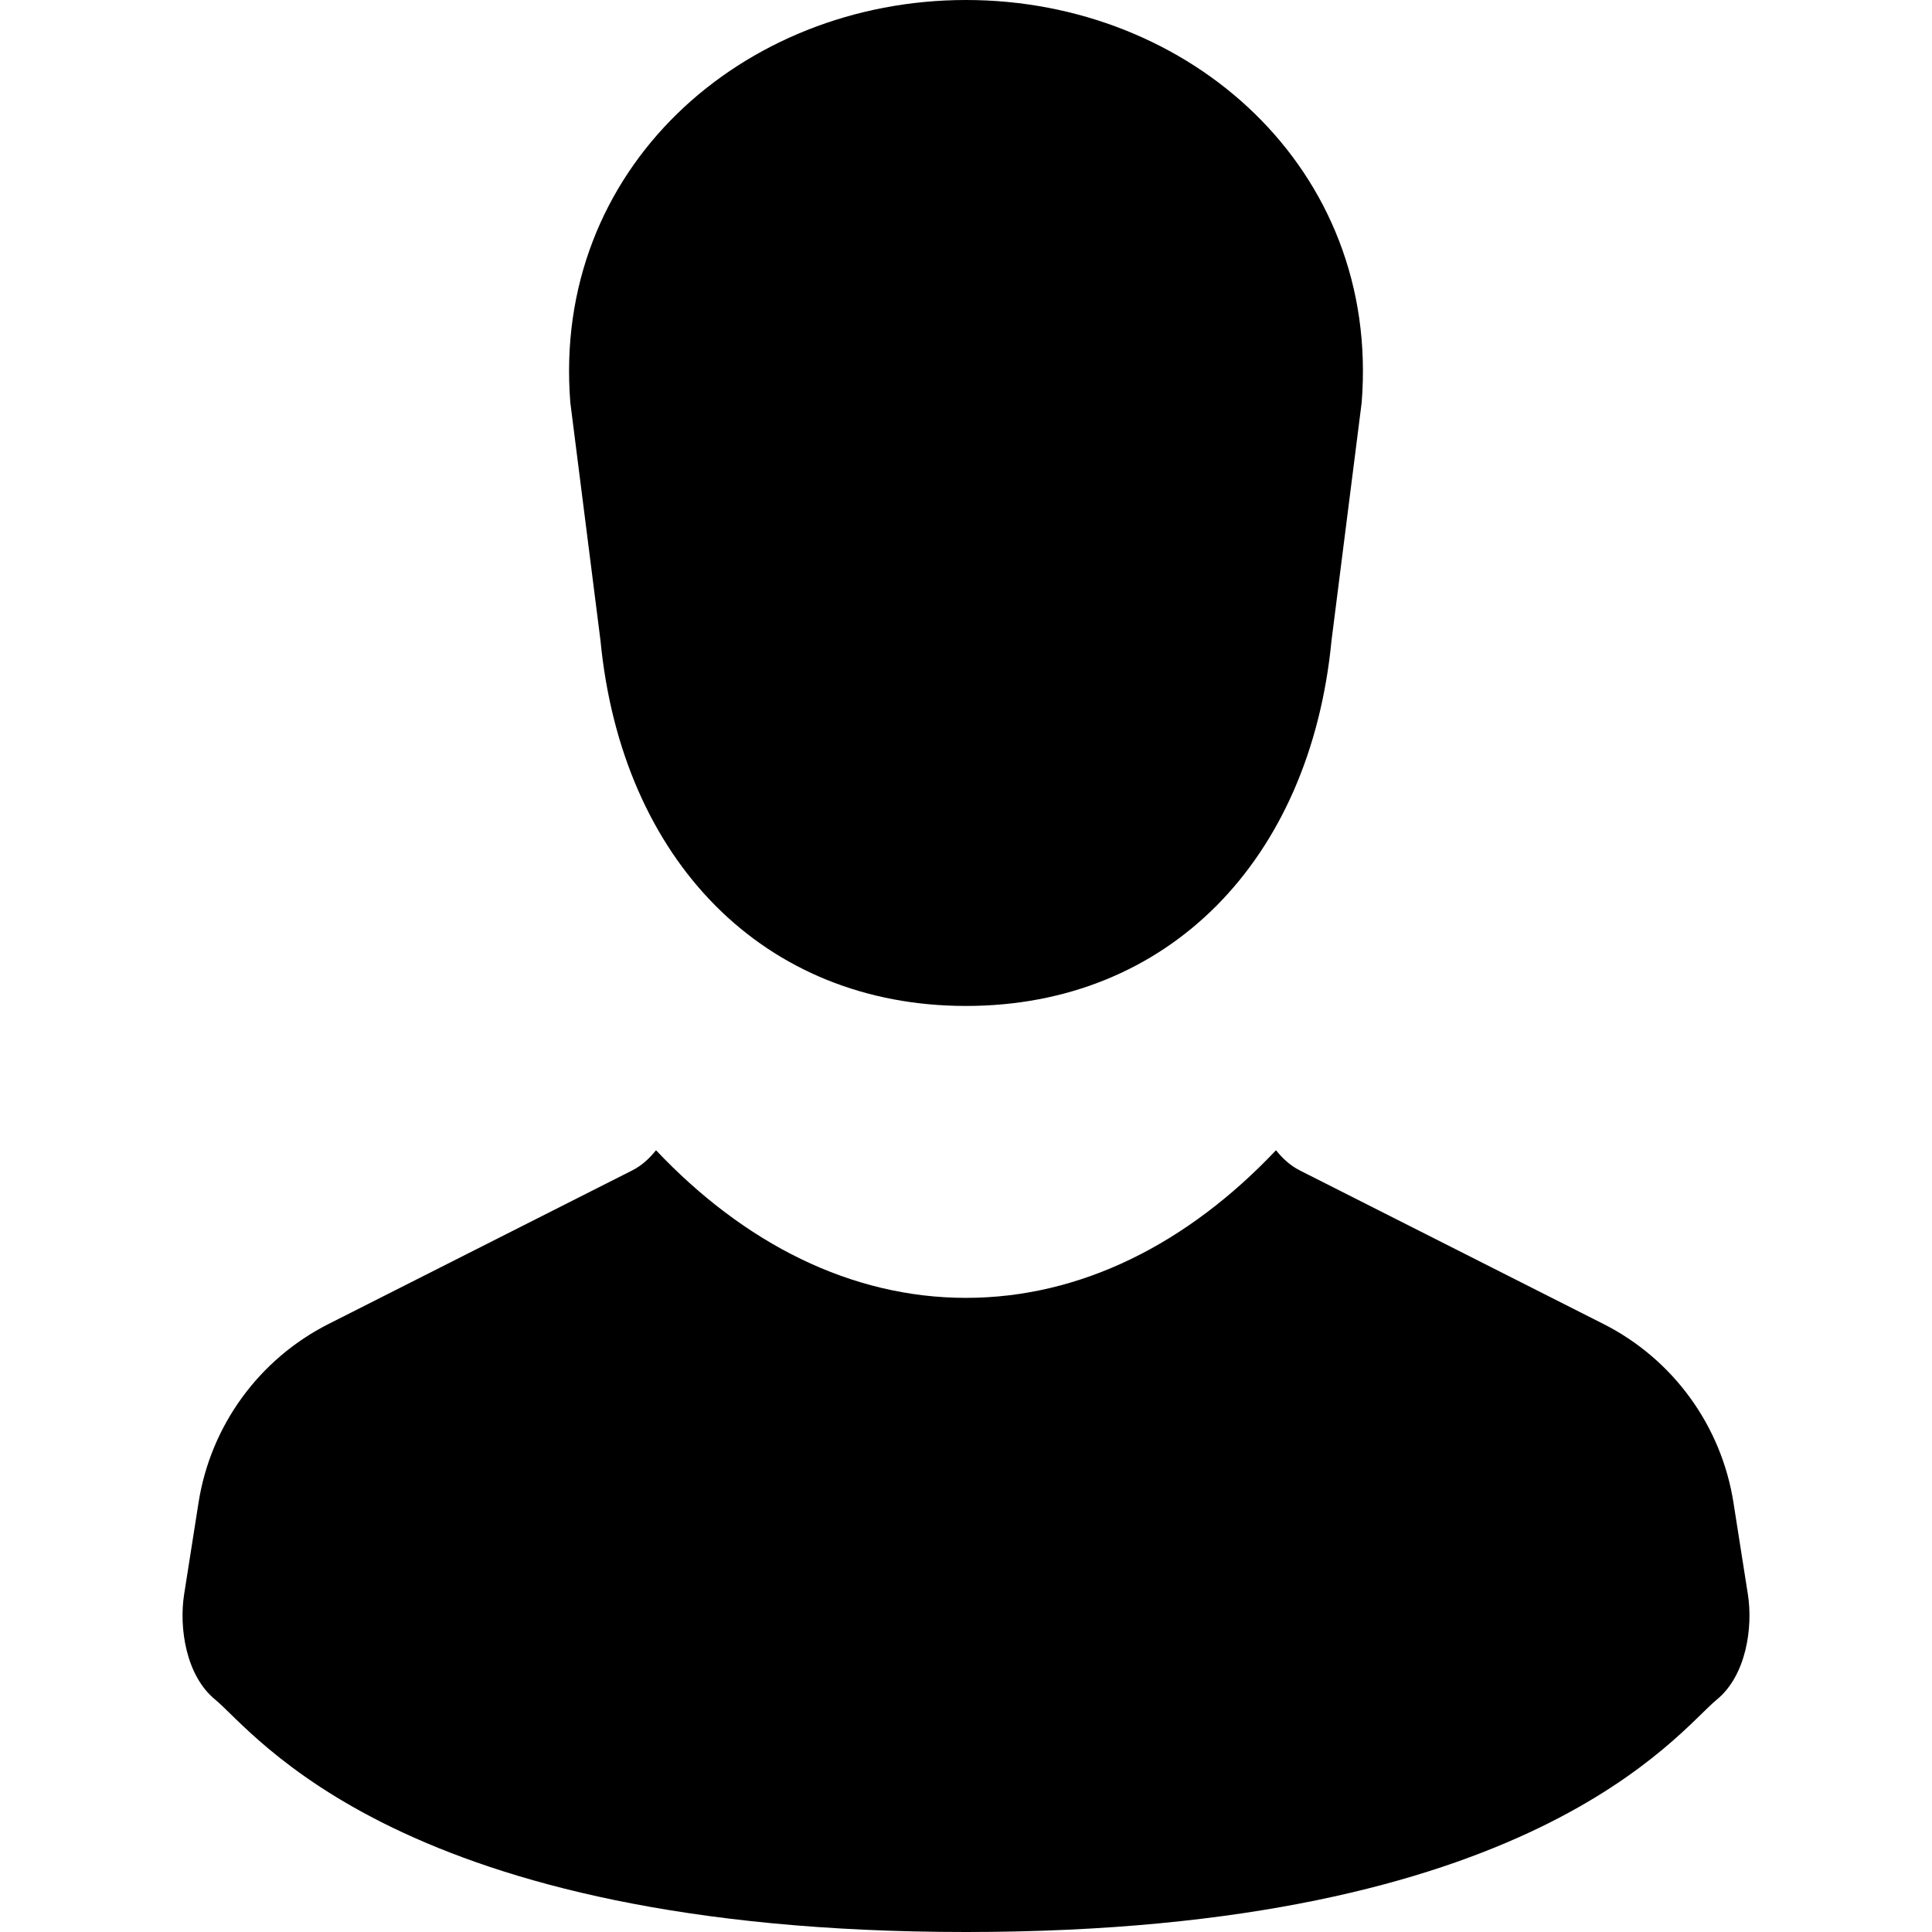
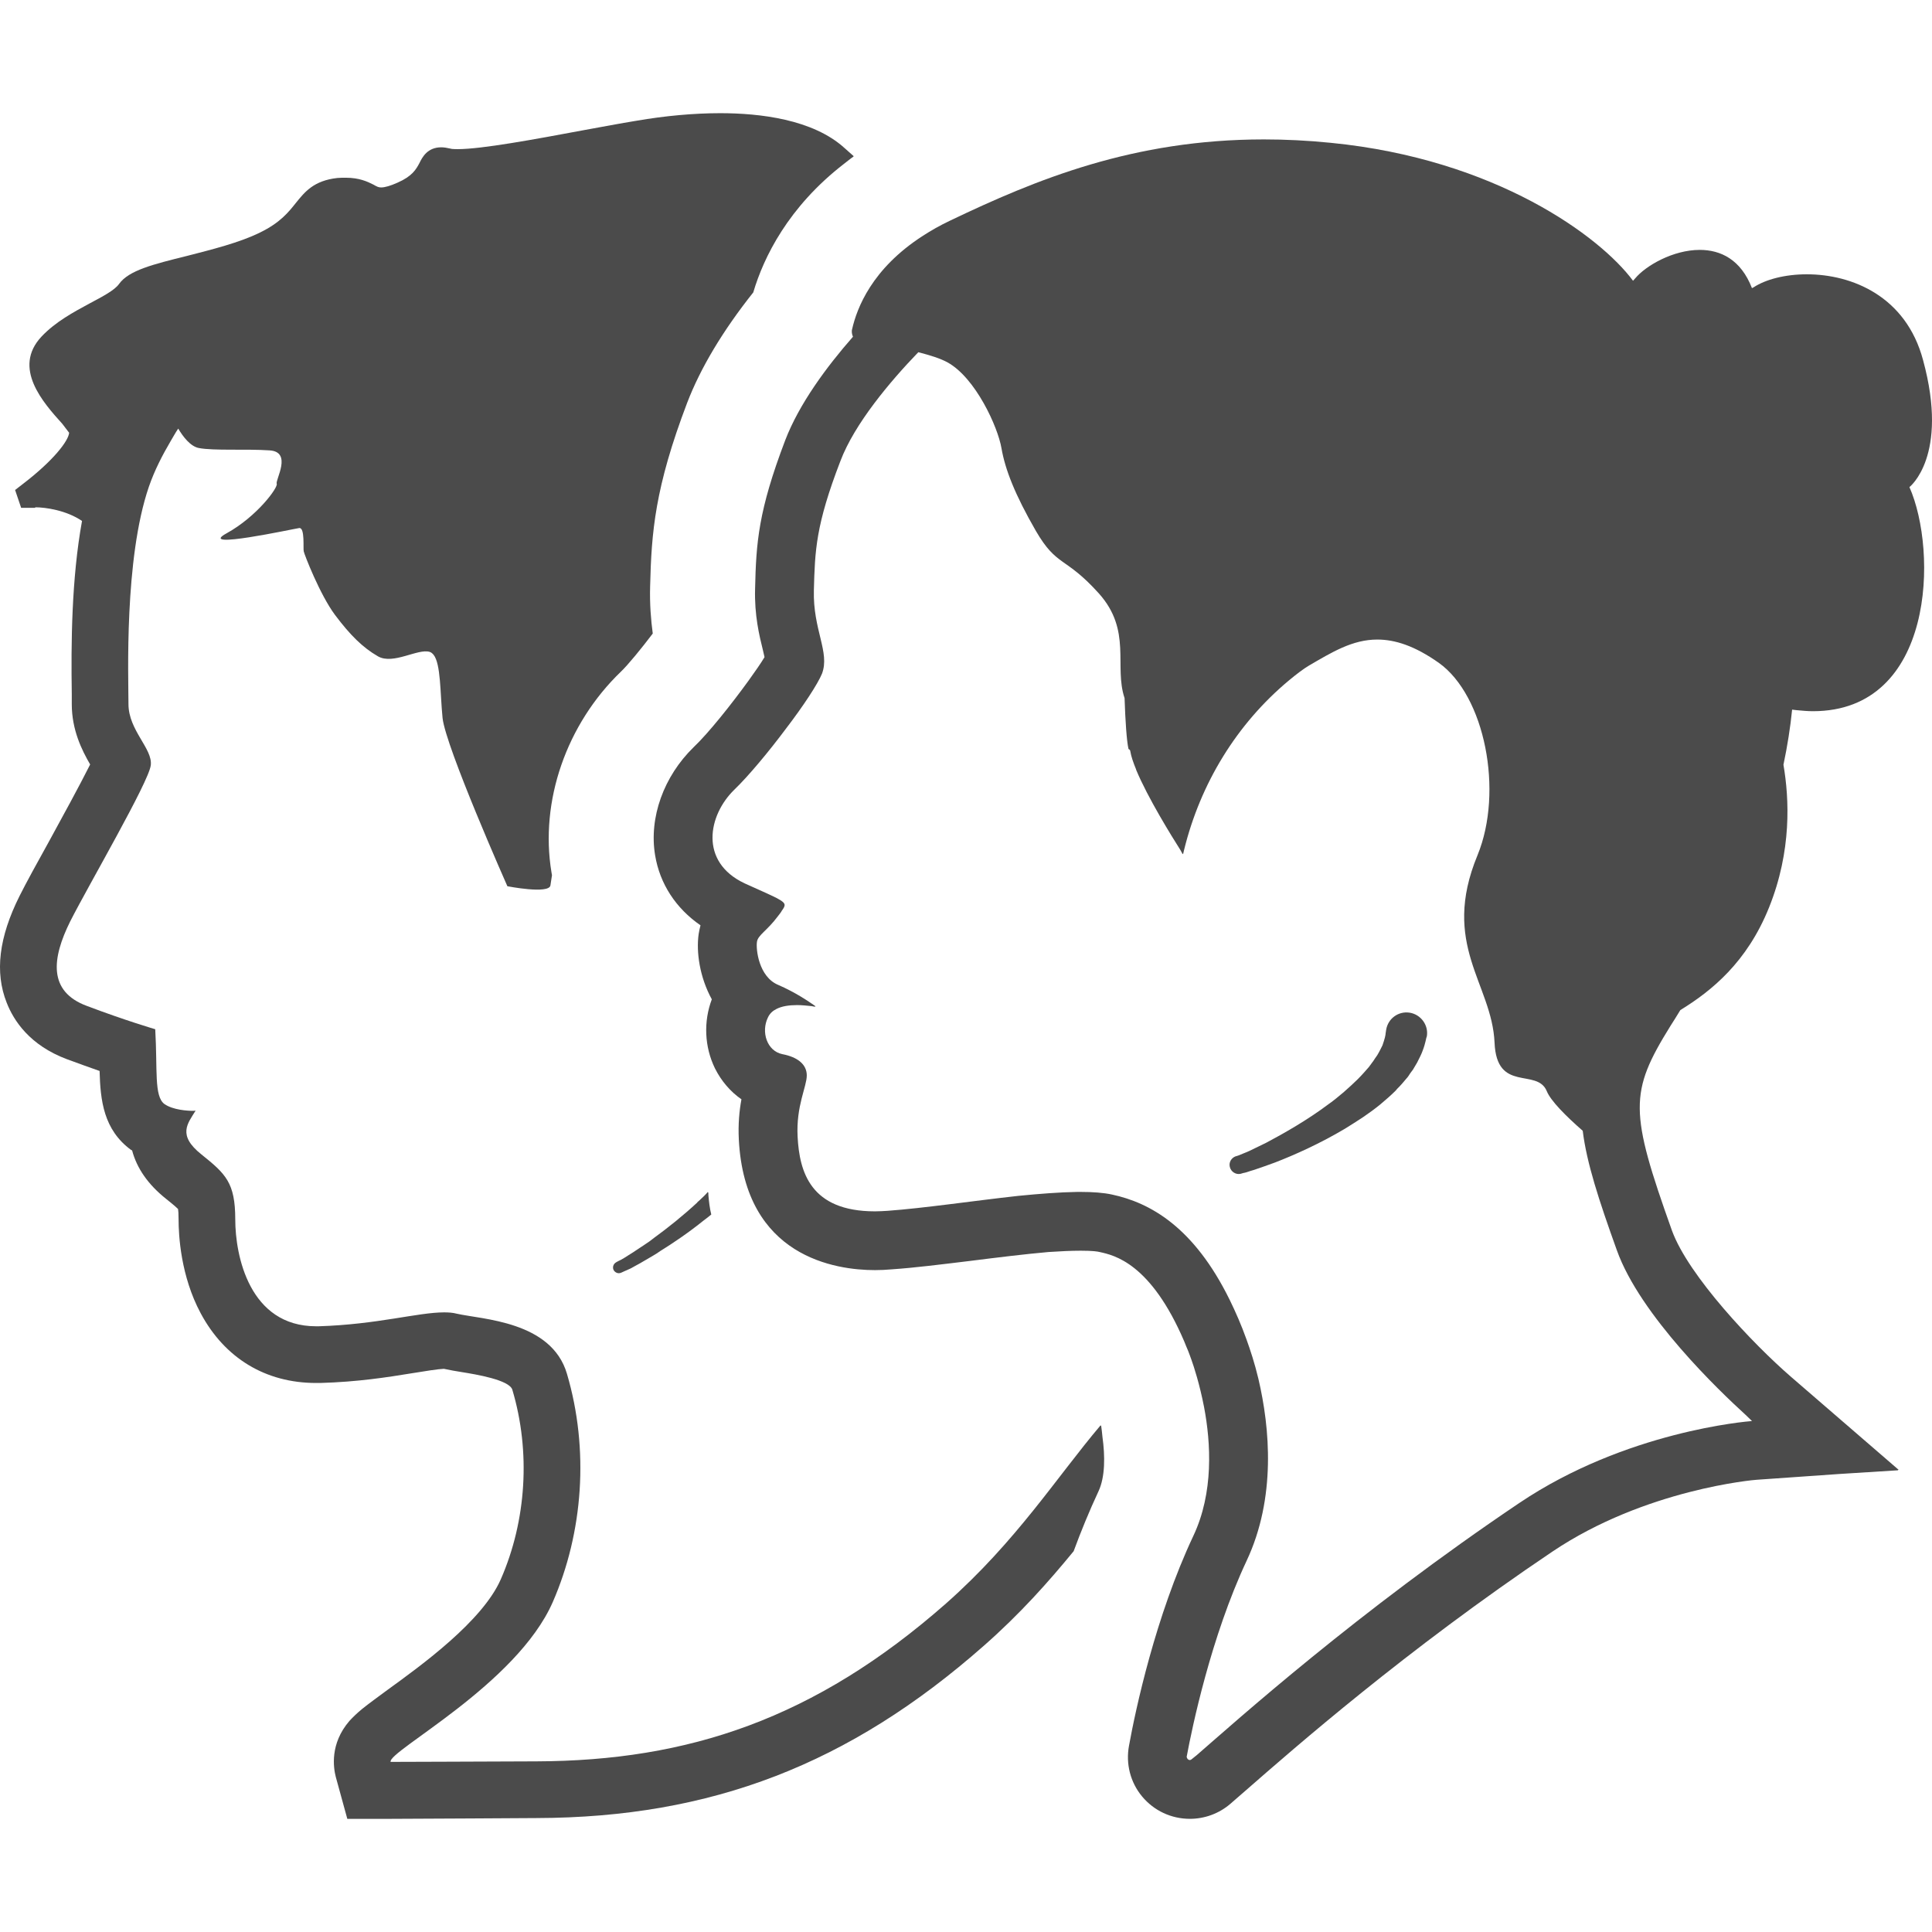
- <svg xmlns="http://www.w3.org/2000/svg" version="1.1" id="_x32_" x="0px" y="0px" viewBox="0 0 512 512" xml:space="preserve">
+ <svg xmlns="http://www.w3.org/2000/svg" version="1.1" id="_x31_0" x="0px" y="0px" viewBox="0 0 512 512" style="width: 256px; height: 256px; opacity: 1;" xml:space="preserve">
+   <style type="text/css">
+ 	.st0{fill:#374149;}
+ </style>
  <g>
-     <path class="st0" d="M159.131,169.721c5.635,58.338,43.367,96.867,96.871,96.867c53.502,0,91.23-38.53,96.867-96.867l7.988-63.029   C365.812,44.768,315.281,0,256.002,0c-59.281,0-109.812,44.768-104.86,106.692L159.131,169.721z" />
-     <path class="st0" d="M463.213,422.569l-3.824-24.35c-3.203-20.417-16.035-38.042-34.475-47.361l-80.473-40.693   c-2.519-1.274-4.57-3.194-6.289-5.338c-23.297,24.632-51.6,39.12-82.15,39.12c-30.549,0-58.856-14.488-82.152-39.12   c-1.719,2.144-3.77,4.064-6.289,5.338l-80.472,40.693c-18.442,9.319-31.272,26.944-34.475,47.361l-3.826,24.35   c-1.363,8.692,0.436,21.448,8.222,27.825C67.42,458.907,105.875,512,256.002,512c150.125,0,188.578-53.093,198.988-61.606   C462.779,444.017,464.576,431.261,463.213,422.569z" />
+     <path class="st0" d="M291.814,377.801c-0.031,0.035-0.058,0.074-0.09,0.11c-0.016-0.07-0.02-0.145-0.031-0.215   c-11.614,13.699-22.254,30.668-40.961,47.218c-34.84,30.668-68.43,41.723-108.555,41.864c-21.141,0.066-31.641,0.14-38.664,0.14   c-0.766-2.855,33.383-20.445,42.977-42.355c8.07-18.496,9.668-40.469,3.758-60.496c-4.102-13.981-22.535-14.394-29.211-15.926   c-1.042-0.278-2.156-0.348-3.335-0.348c-6.954,0-17.665,3.199-33.242,3.684h-0.695c-17.664,0-21.418-18.703-21.418-28.301   c0-9.805-2.574-12.102-8.973-17.246c-6.465-5.149-3.613-8.207-1.527-11.614c0,0-0.277,0.07-0.629,0.07   c-1.457,0-5.351-0.21-7.645-1.808c-2.785-2.086-1.808-9.043-2.434-19.821c0,0-7.863-2.293-18.148-6.187   c-10.297-3.825-9.25-12.59-4.387-22.391c4.938-9.738,20.864-37,21.352-41.378c0.554-4.379-5.91-9.25-5.91-16.203   c0-6.954-1.183-38.457,5.422-57.649c1.5-4.336,3.562-8.32,5.762-12.062c0.679-1.102,1.234-2.203,2.004-3.305   c1.254,2.141,3.246,4.73,5.445,5.145c3.894,0.766,12.59,0.207,18.711,0.625c6.187,0.348,1.527,7.856,1.946,8.832   c0.418,0.977-5.215,8.692-13.282,13.145c-8.137,4.449,17.734-1.184,19.262-1.394c1.531-0.137,0.973,5.426,1.18,6.191   c0.141,0.766,4.246,11.402,8.277,16.828c4.031,5.356,7.301,8.622,11.406,10.989c4.031,2.293,10.57-2.157,13.699-1.184   c0.363,0.114,0.672,0.355,0.946,0.68c0.019,0.019,0.039,0.035,0.058,0.054c1.965,2.469,1.734,10.051,2.402,16.793   c0.836,7.719,17.176,44.574,17.176,44.574s10.988,2.156,11.406-0.207c0.07-0.558,0.206-1.461,0.414-2.714   c-0.066-0.278-0.066-0.485-0.133-0.762c-3.133-18.848,3.961-39.298,18.426-53.203c1.879-1.805,5.356-6.047,8.414-10.082   c-0.484-3.617-0.836-7.855-0.695-12.586c0.347-14.254,1.254-26.078,9.805-48.539c3.546-9.25,9.457-19.125,17.527-29.278   c2.754-9.32,9.274-22.648,24.023-34.058c0.84-0.637,1.602-1.293,2.5-1.914l-0.023-0.019c0.047-0.031,0.082-0.066,0.129-0.098   c-0.762-0.699-1.598-1.394-2.43-2.156c-8.414-7.653-22.535-9.25-32.965-9.25c-6.954,0-14.606,0.695-22.25,2.016   c-4.312,0.695-8.972,1.598-13.633,2.434c-13.422,2.503-27.328,5.078-33.656,5.078c-1.324,0-1.809-0.07-1.949-0.141   c-0.906-0.21-1.738-0.343-2.434-0.343c-3.618,0-5.008,2.57-5.774,4.168c-0.902,1.672-1.875,3.476-5.84,5.214   c-1.875,0.836-3.336,1.254-4.313,1.254c-0.695,0-1.113-0.207-2.082-0.766c-1.531-0.766-3.688-1.809-7.305-1.809   c-0.695,0-1.461,0-2.226,0.07c-6.258,0.695-8.626,3.687-10.985,6.606c-1.945,2.434-4.102,5.214-9.531,7.859   c-5.492,2.71-12.859,4.519-19.328,6.187c-8.973,2.226-15.442,3.824-18.016,7.446c-1.179,1.664-4.378,3.332-7.785,5.144   c-4.242,2.294-9.043,4.867-12.726,8.762c-7.856,8.343,0.484,17.594,5.496,23.152l1.805,2.367   c-0.207,2.156-4.102,7.301-12.168,13.492l-2.157,1.668l1.602,4.73h3.614l0.211-0.14c2.57,0,8.133,0.766,12.308,3.617   c-2.781,15.297-2.922,32.406-2.714,45.898v2.641c0,6.813,2.641,12.168,4.871,15.992c-2.715,5.426-7.653,14.465-10.782,20.172   c-3.199,5.77-6.187,11.191-7.926,14.672c-5.492,10.984-6.61,20.234-3.41,28.301c1.879,4.797,6.122,11.266,15.926,14.953   c3.199,1.184,6.117,2.223,8.691,3.129c0.207,7.79,1.042,15.574,8.347,20.934c0.066,0,0.141,0.066,0.274,0.133   c1.254,4.73,4.246,9.043,8.973,12.801c0.695,0.555,2.434,1.946,3.199,2.711c0.07,0.414,0.141,1.25,0.141,2.782   c0,4.171,0.554,14.953,5.843,24.824c6.395,11.965,17.242,18.5,30.594,18.5h1.117c9.942-0.278,17.867-1.531,24.266-2.574   c3.477-0.554,6.817-1.113,8.485-1.179c1.531,0.343,3.199,0.625,4.938,0.902c3.406,0.555,12.449,2.016,13.21,4.657   c4.871,16.343,3.758,34.633-3.058,50.21c-4.867,11.13-21.141,22.879-29.973,29.278c-2.641,1.946-4.938,3.618-6.676,5.008   c-1.457,1.183-2.574,2.293-3.476,3.266c-5.215,6.05-4.238,12.382-3.614,14.813l3.058,11.129h11.473   c5.008,0,38.734-0.207,38.734-0.207c46.313-0.141,82.824-14.258,118.43-45.621c9.664-8.485,17.246-17.039,23.852-25.102   c1.945-5.29,4.172-10.711,6.606-15.926c1.742-3.773,1.742-9.222,1.023-14.402C292.049,379.77,291.978,378.816,291.814,377.801z" style="fill: rgb(75, 75, 75);" />
+     <path class="st0" d="M476.045,188.195c1.528,0.141,2.989,0.282,4.383,0.282c32.336,0,33.098-42.489,25.59-59.391   c0,0,10.566-8.137,3.614-33.656c-4.52-16.969-18.914-22.738-30.805-22.738c-5.813,0-10.934,1.367-14.102,3.446   c-0.137,0.078-0.309,0.14-0.438,0.222c-2.926-7.566-8.278-10.137-13.836-10.137c-7.066,0-14.32,4.18-17.129,7.57   c-0.187,0.203-0.398,0.414-0.554,0.614c-8.637-11.688-36.375-32.25-80.09-36.559c-6.187-0.625-12.098-0.902-17.73-0.902   c-34.562,0-60.293,10.57-83.242,21.559c-2.64,1.25-4.937,2.574-7.094,3.961c-13.629,8.766-17.523,19.266-18.774,24.691   c-0.21,0.691-0.07,1.457,0.207,2.082c-7.023,8-14.254,17.805-17.941,27.398c-7.161,18.781-7.719,27.195-7.997,39.363   c-0.206,7.023,1.114,12.449,2.086,16.344c0.137,0.554,0.277,1.25,0.414,1.804c-0.902,1.531-2.5,3.825-4.308,6.332   c-4.383,6.047-10.5,13.766-14.465,17.524c-7.926,7.718-11.891,18.633-10.223,28.648c1.254,7.582,5.492,14.051,12.031,18.57   c-0.206,0.762-0.347,1.457-0.488,2.289c-0.695,4.805,0.282,11.477,3.481,17.321c-2.227,5.91-1.95,12.586,0.832,18.289   c1.668,3.336,4.102,6.188,7.023,8.203c-0.554,2.992-0.902,6.539-0.695,10.641c1.598,31.226,25.73,34.629,36.09,34.629   c1.394,0,2.926-0.066,4.453-0.207c6.118-0.414,13.211-1.32,20.723-2.226c7.164-0.902,14.465-1.805,20.793-2.363   c3.129-0.207,6.047-0.348,8.554-0.348c3.13,0,4.52,0.211,5.004,0.348c3.828,0.836,13.562,2.922,22.461,23.782   c0.282,0.769,0.63,1.534,0.977,2.367c0.278,0.766,0.625,1.601,0.902,2.437c0.629,1.738,2.156,6.395,3.34,12.516   c1.809,9.527,2.57,22.668-2.852,34.145c-10.015,21.277-15.301,45.965-17.038,55.562c-0.902,4.797,0.347,9.734,3.476,13.488   c3.133,3.758,7.719,5.914,12.657,5.914c3.894,0,7.722-1.391,10.71-3.965c1.043-0.902,2.504-2.157,4.242-3.688   c12.656-11.054,42.211-36.992,81.082-63.144c24.691-16.618,53.828-19.051,54.105-19.051l22.063-1.547l15.523-0.976l-0.121-0.102   l0.226-0.016l-28.582-24.691c-9.875-8.55-27.121-26.699-31.504-38.73c-11.266-31.574-11.332-36.582-0.418-54.172   c0.77-1.183,1.672-2.645,2.645-4.242c8.277-5.078,17.664-12.66,23.507-27.191c6.047-15.023,5.356-28.859,3.821-37.832   c1.042-4.938,1.812-9.805,2.297-14.602C475.279,188.125,475.627,188.125,476.045,188.195z M464.299,376.59   c-1.375,0.106-33.383,2.707-61.622,21.688c-43.125,29.042-74.906,57.64-85.511,66.839l-1.458,1.172   c-0.117,0.062-0.234,0.141-0.374,0.141c-0.223,0-0.43-0.106-0.594-0.254c-0.031-0.043-0.066-0.129-0.098-0.184   c-0.098-0.16-0.191-0.324-0.14-0.535c1.39-7.511,6.398-31.644,15.855-51.809c7.855-16.691,6.187-35.258,3.129-48.262   c-0.973-4.102-2.156-7.652-3.129-10.363c-1.39-3.89-2.922-7.367-4.453-10.5c-9.524-19.402-21.141-25.801-31.223-27.957   c-2.222-0.485-5.074-0.695-8.274-0.695h-0.976c-4.59,0.074-9.946,0.492-15.574,1.046c-11.961,1.321-25.035,3.266-34.633,3.962   c-1.184,0.07-2.293,0.14-3.34,0.14c-17.106,0-20.027-10.43-20.512-19.82c-0.418-8.133,2.434-13.211,2.434-16.203   c0-2.918-2.434-4.867-6.469-5.633c-4.101-0.836-5.699-5.906-3.824-9.734c0.489-1.043,1.25-1.738,2.226-2.226   c1.462-0.766,3.406-1.043,5.493-1.043c1.25,0,2.558,0.137,3.859,0.274c0.328,0.074,0.664,0.106,0.984,0.207   c-0.004-0.004-0.156-0.114-0.21-0.153c0.102,0.012,0.203,0.008,0.305,0.02c0,0-2.993-2.223-6.746-4.172   c-1.043-0.558-2.086-1.043-3.199-1.527c-5.145-2.157-5.906-9.391-5.633-11.34c0.211-1.875,2.645-2.918,5.633-6.954   c0.418-0.554,0.77-0.969,0.977-1.386c1.038-1.394,1.113-1.95-0.766-2.992c-1.532-0.902-4.379-2.086-9.11-4.242   c-12.102-5.703-9.668-18.082-2.715-24.828c3.618-3.477,9.039-9.942,13.703-16.199c4.586-5.985,8.414-11.824,9.523-14.539   c2.157-5.699-2.43-11.61-2.152-22.11c0.278-10.504,0.485-17.246,7.023-34.214c3.754-9.946,13.211-21.141,20.653-28.863   c2.988,0.77,5.77,1.602,7.785,2.714c7.375,4.102,13.286,17.039,14.258,22.738c0.976,5.637,3.546,12.238,9.113,21.906   c5.629,9.668,7.719,6.61,16.687,16.554c8.833,9.875,3.966,19.258,6.817,27.742c0.207,6.121,0.554,11.336,1.043,13.492   c0.137,0.066,0.277,0.141,0.418,0.348c0,0.07,0.066,0.21,0.066,0.277c0.211,1.325,0.766,2.922,1.531,4.801c0,0,0,0,0,0.066   c3.11,7.489,9.539,17.821,11.68,21.188c0.355,0.617,0.61,1.074,0.613,1.156l0.035-0.141c0.028,0.043,0.122,0.188,0.122,0.188   l0.277-1.18c4.313-17.523,13.906-33.313,27.746-44.851c2.016-1.672,3.824-3.059,5.352-3.965c5.984-3.477,11.476-6.887,18.082-6.887   c4.73,0,9.946,1.672,16.344,6.191c12.168,8.692,17.179,34.004,10.222,50.973c-9.805,23.711,3.824,34.004,4.52,49.653   c0.554,13.422,11.266,6.606,13.839,12.863c1.039,2.574,5.145,6.676,9.528,10.5c1.042,8.484,4.238,18.293,9.038,31.644   c6.153,17.286,27.406,37.528,33.958,43.485C463.447,375.754,464.092,376.367,464.299,376.59z" style="fill: rgb(75, 75, 75);" />
+     <path class="st0" d="M373.611,268.375c-2.992-0.485-5.77,1.531-6.262,4.523l-0.066,0.414c0,0,0,0.145-0.066,0.422   c0,0.274-0.074,0.691-0.211,1.25c-0.14,0.555-0.347,1.18-0.625,2.016c-0.21,0.418-0.418,0.836-0.629,1.254   c-0.207,0.418-0.484,0.902-0.766,1.387c-0.344,0.488-0.695,0.976-1.043,1.531c-0.347,0.488-0.762,1.042-1.179,1.602   c-0.906,1.042-1.879,2.156-2.992,3.266c-1.114,1.113-2.364,2.226-3.618,3.339c-1.32,1.114-2.641,2.227-4.031,3.2   c-5.633,4.242-11.89,7.785-16.618,10.289c-1.742,0.836-3.273,1.602-4.453,2.16c-0.488,0.207-0.902,0.414-1.32,0.554   c-0.695,0.278-1.184,0.489-1.531,0.626c-0.418,0.137-0.626,0.206-0.626,0.206h-0.07c-1.183,0.418-1.878,1.602-1.601,2.782   c0.277,1.324,1.601,2.156,2.851,1.879c0,0,0.211-0.066,0.695-0.207c0.488-0.07,1.184-0.278,1.95-0.558   c1.042-0.278,2.293-0.762,3.754-1.25c0.836-0.281,1.738-0.625,2.711-0.977c5.218-2.011,12.031-5.07,18.57-8.969   c1.598-0.972,3.195-2.015,4.797-3.058c1.531-1.042,3.058-2.156,4.519-3.34c1.39-1.179,2.786-2.363,4.035-3.613   c0.137-0.141,0.348-0.348,0.414-0.489c0.492-0.484,0.906-0.902,1.324-1.39c0.554-0.625,1.043-1.25,1.598-1.875   c0.418-0.695,0.902-1.324,1.32-1.878c0.418-0.695,0.77-1.321,1.114-1.879c0.625-1.25,1.183-2.293,1.531-3.336   c0.348-0.906,0.558-1.738,0.695-2.297c0.137-0.554,0.207-0.906,0.207-0.906c0.07-0.137,0.07-0.273,0.141-0.414   C378.615,271.645,376.534,268.863,373.611,268.375z" style="fill: rgb(75, 75, 75);" />
+     <path class="st0" d="M163.943,334.16c-0.343,0.211-0.554,0.278-0.554,0.278l-0.07,0.074c-0.695,0.343-1.043,1.179-0.762,1.945   c0.344,0.766,1.25,1.18,2.015,0.836c0,0,0.207-0.07,0.626-0.281c0.484-0.207,1.113-0.485,1.878-0.836   c1.458-0.762,3.543-1.946,5.977-3.402c0.629-0.352,1.254-0.766,1.95-1.254c3.48-2.152,7.582-4.938,11.542-8.137   c0.629-0.484,1.325-0.972,1.95-1.527c-0.41-1.629-0.598-3.289-0.754-4.996c0-0.301-0.046-0.578-0.023-0.886   c-0.027,0.031-0.07,0.07-0.094,0.102c-0.008-0.07-0.027-0.133-0.031-0.203c-0.282,0.351-0.629,0.695-0.977,1.046   c-0.625,0.555-1.179,1.18-1.809,1.668v0.07c-3.824,3.547-7.926,6.813-11.472,9.387c-0.766,0.625-1.531,1.179-2.298,1.668   c-2.293,1.531-4.167,2.781-5.562,3.617C164.779,333.746,164.295,334.023,163.943,334.16z" style="fill: rgb(75, 75, 75);" />
  </g>
</svg>
